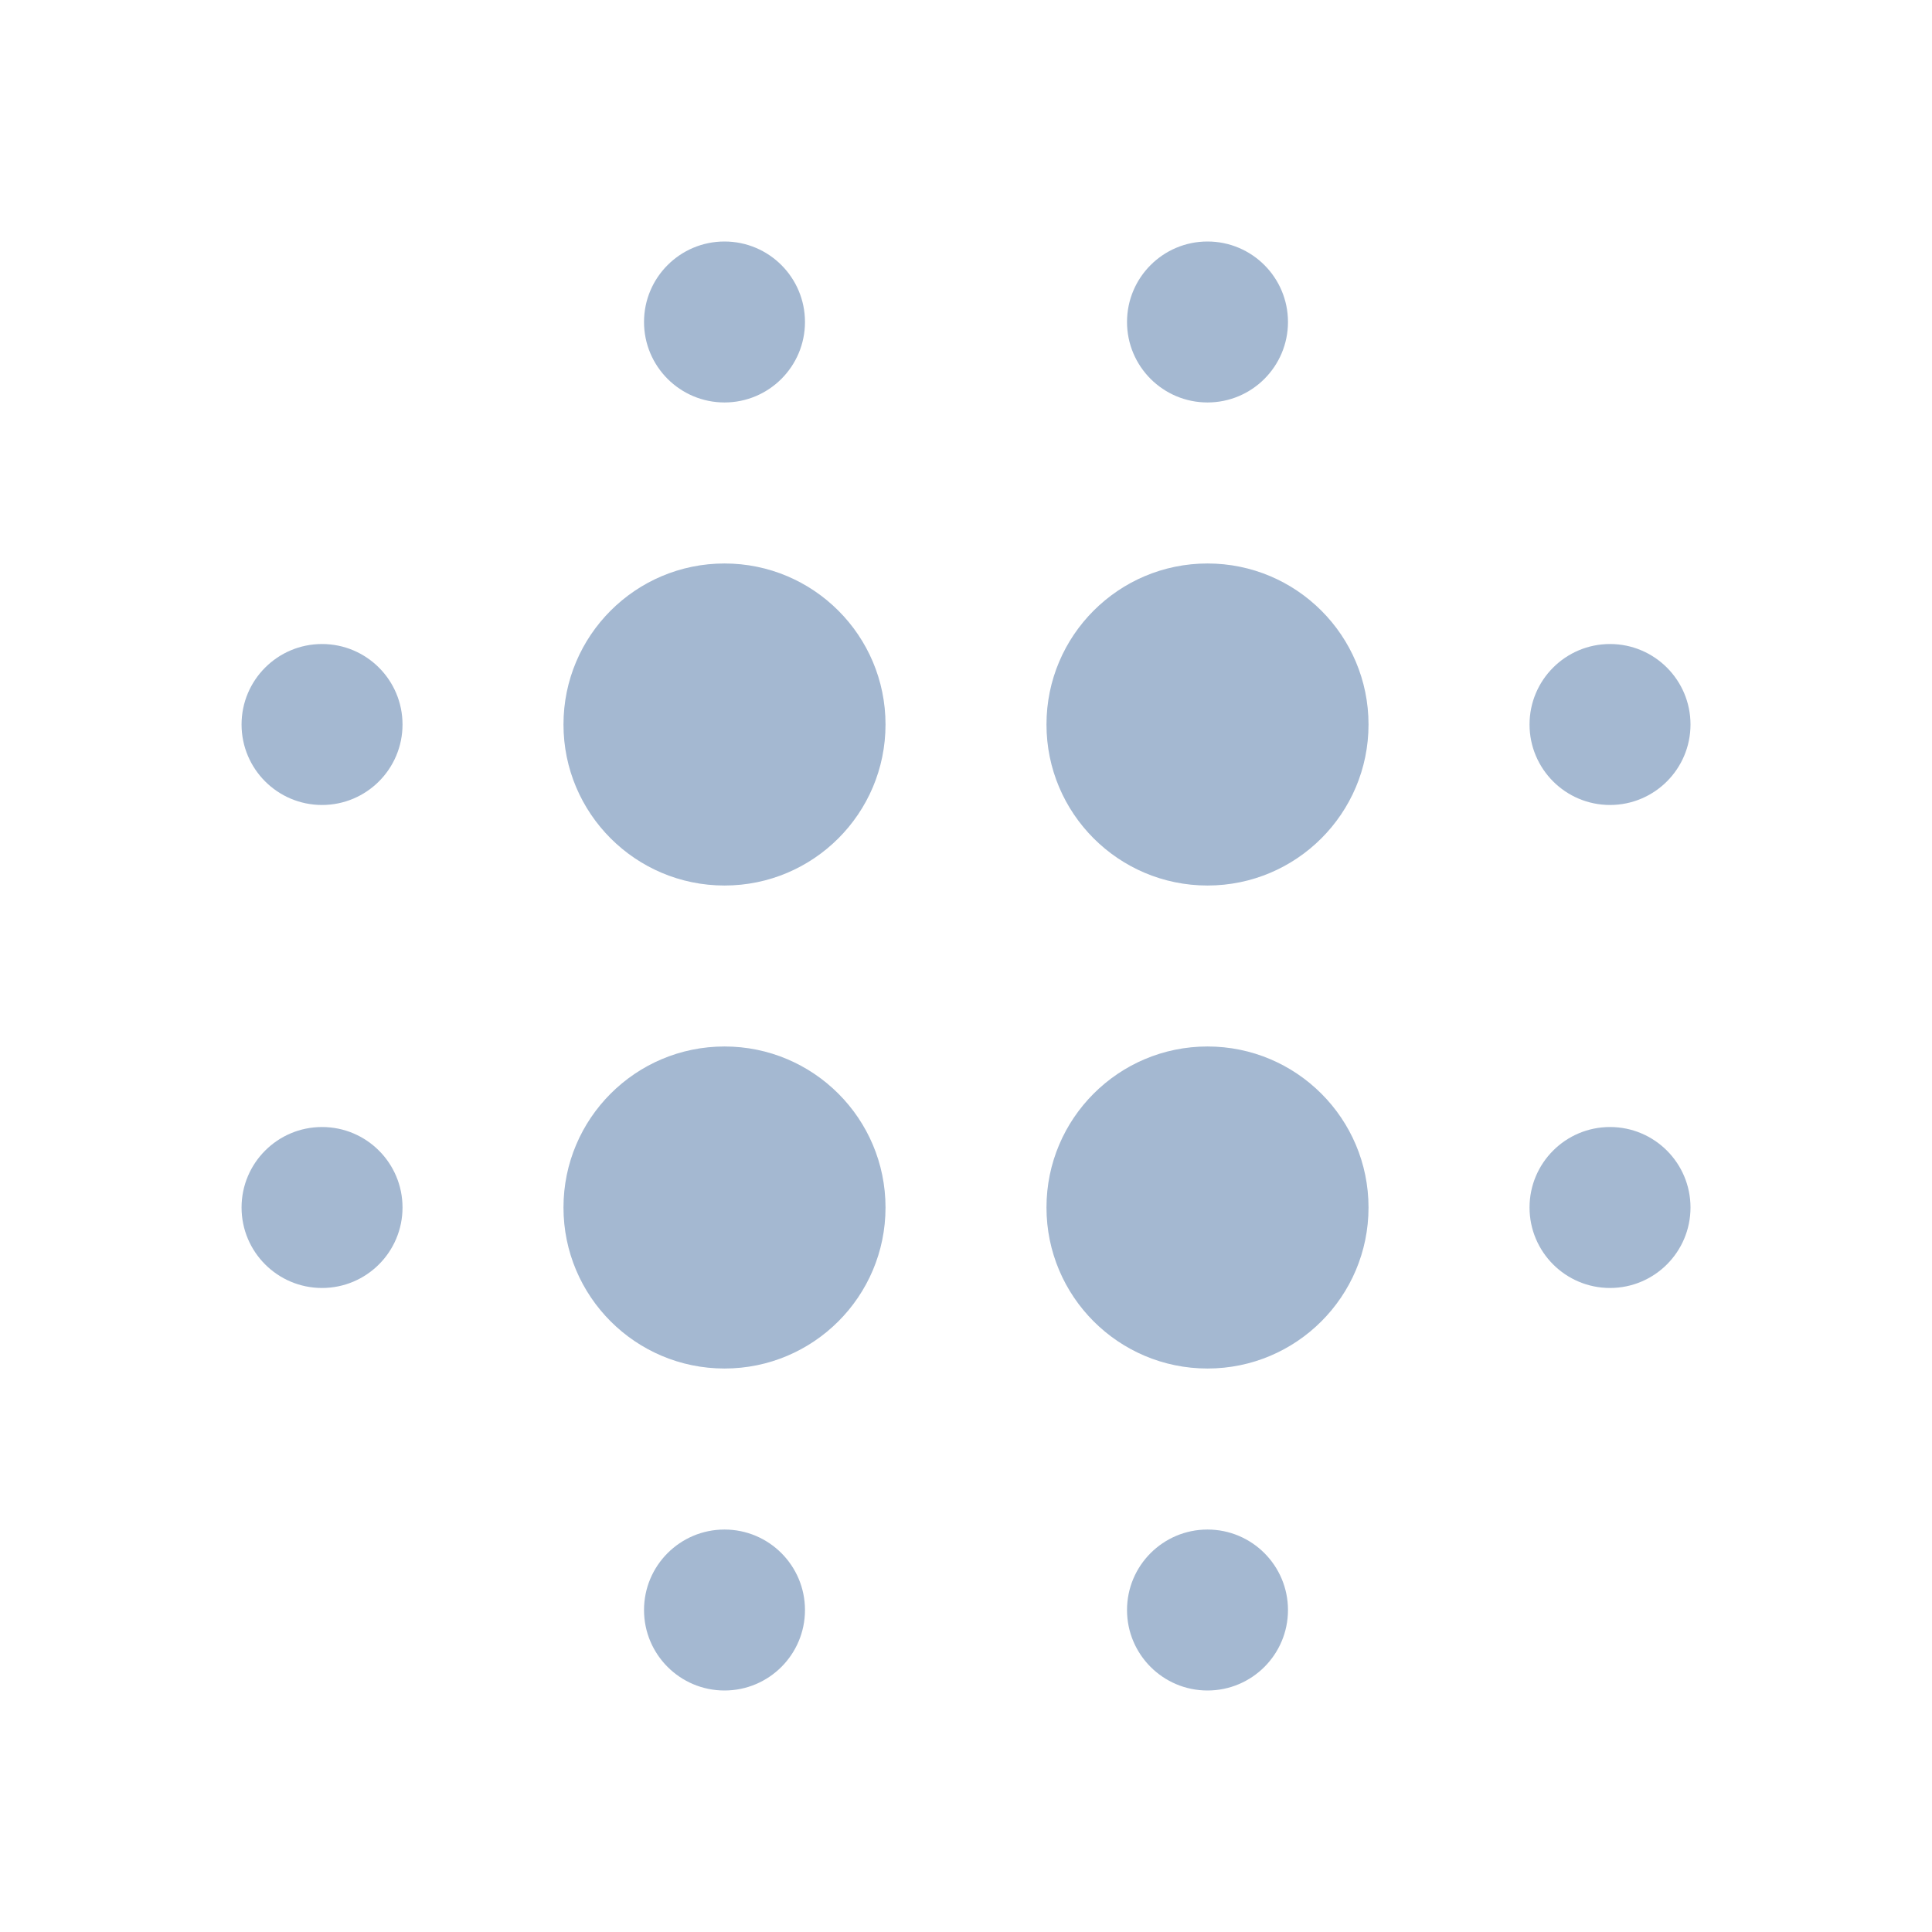
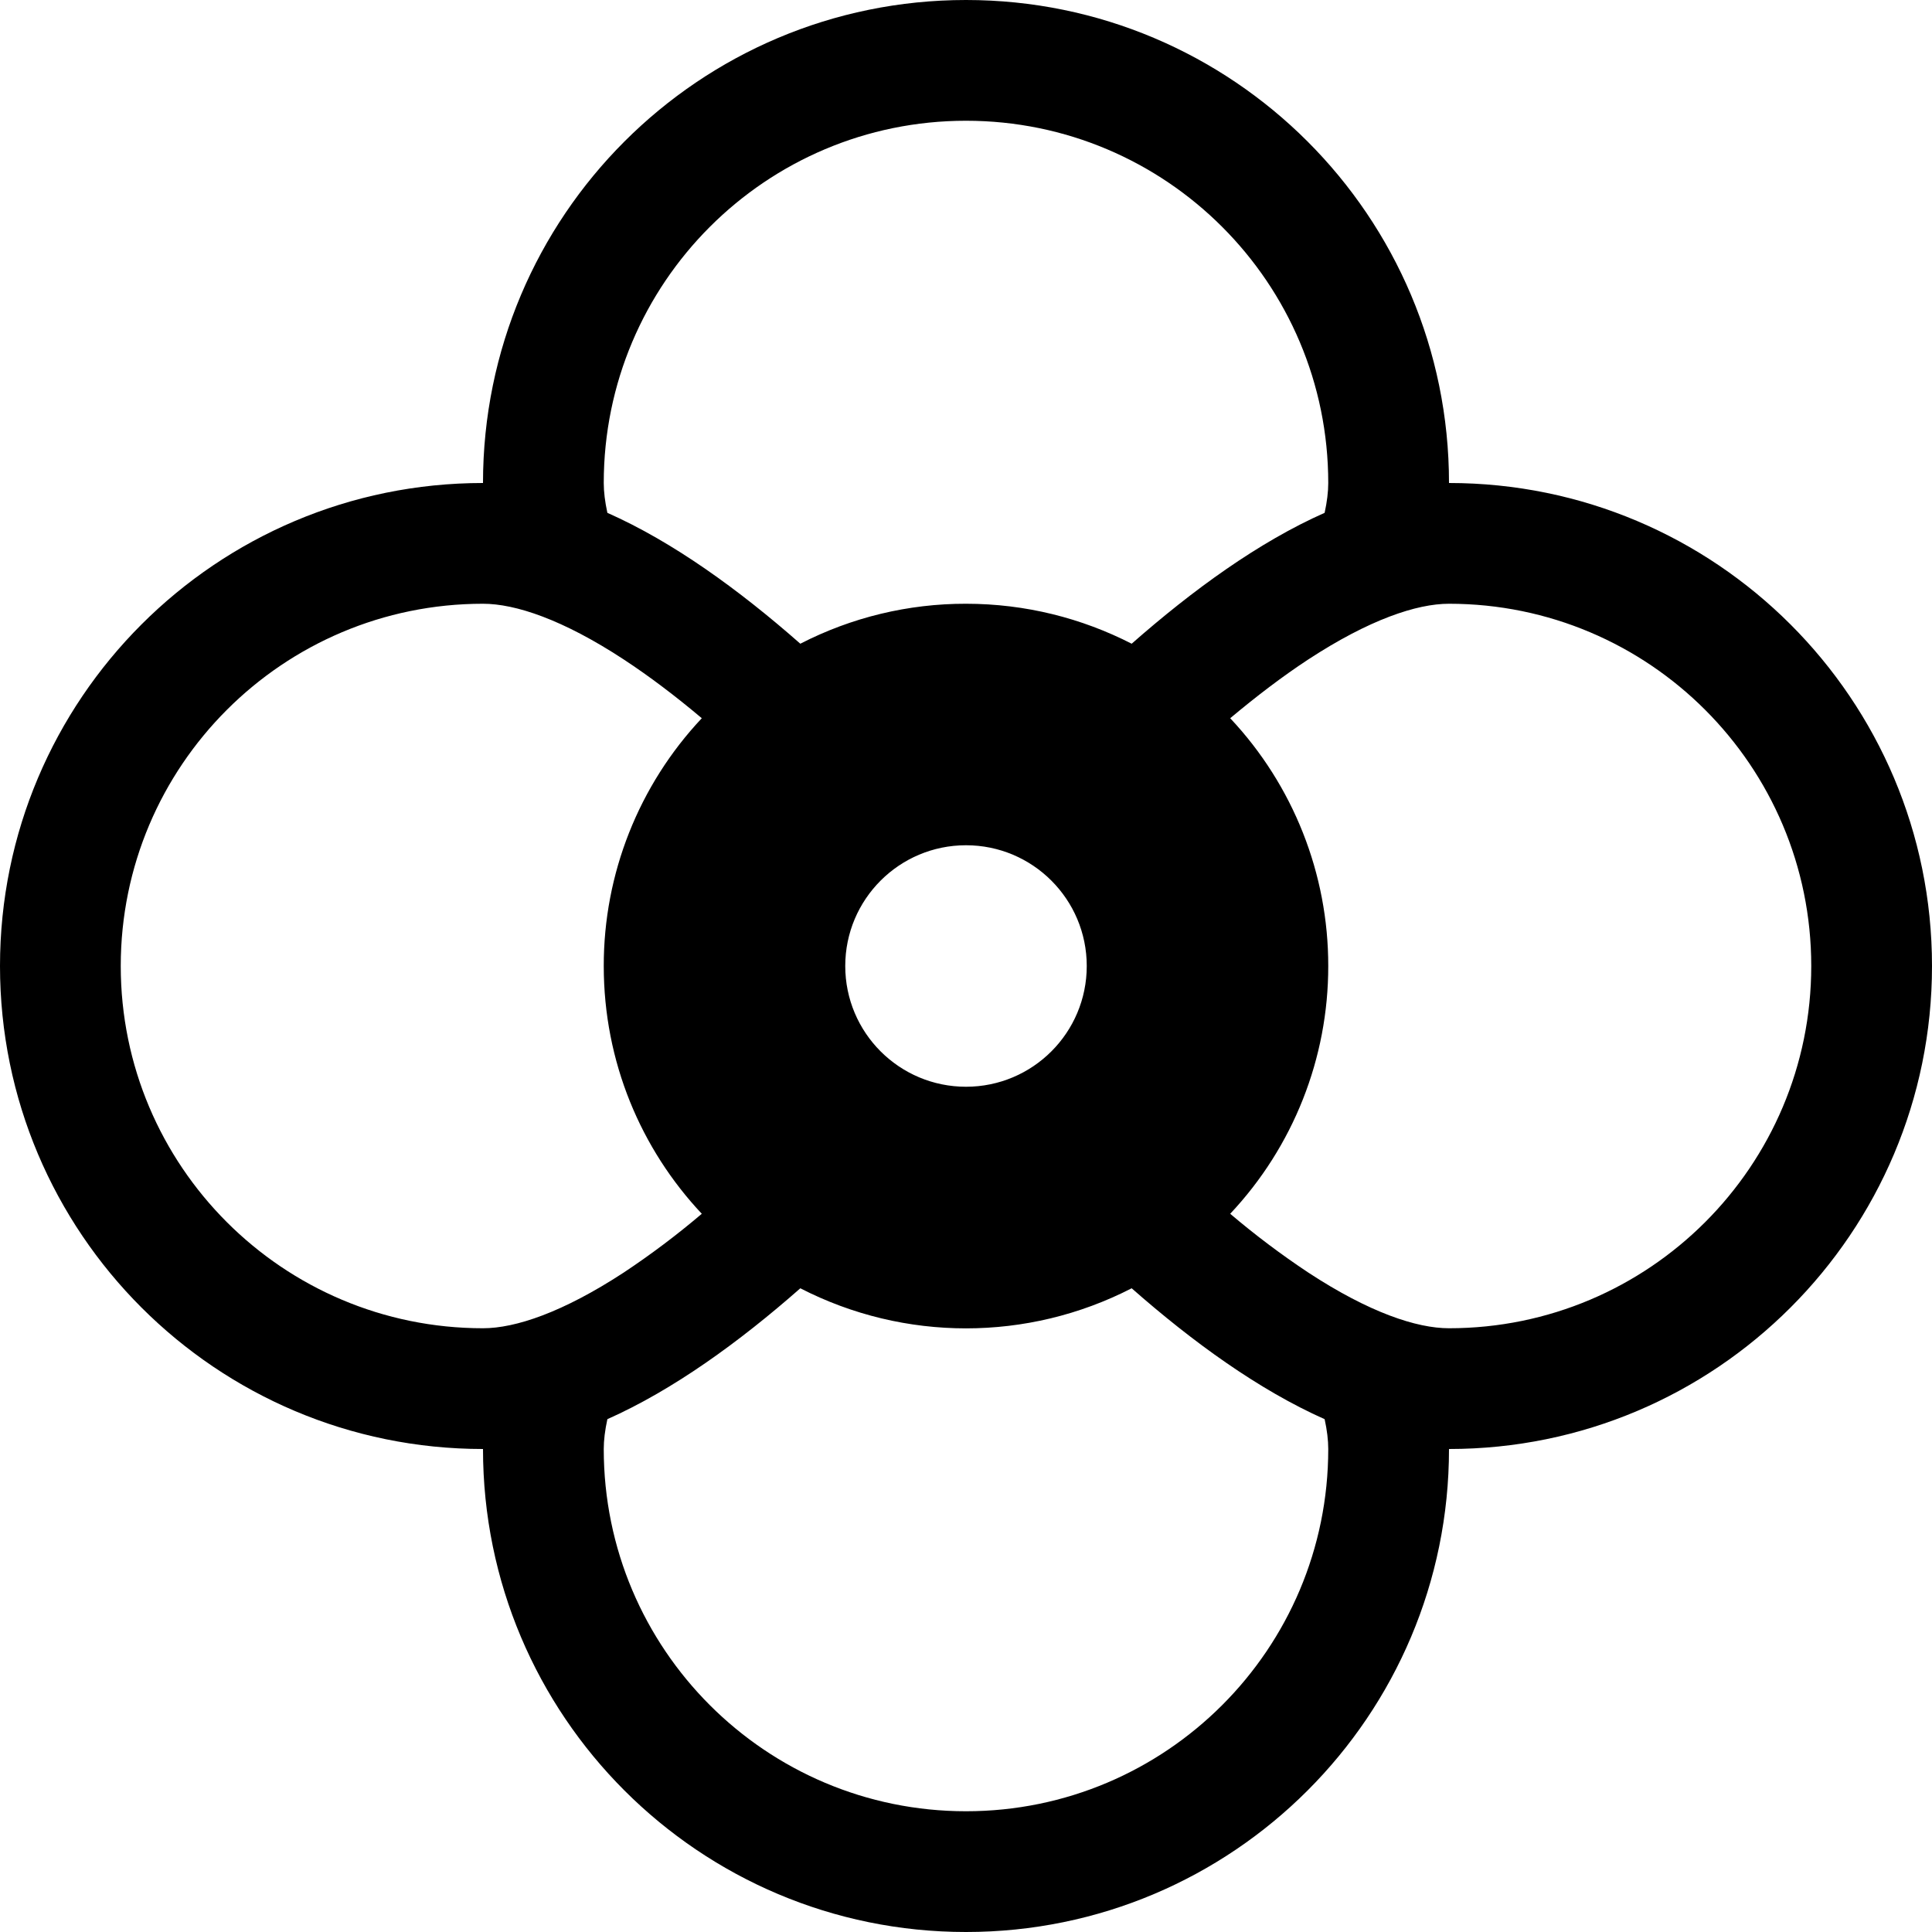
- <svg xmlns="http://www.w3.org/2000/svg" version="1.1" width="32" height="32" viewBox="0 0 32 32">
-   <path fill="#a4b8d1" d="M14.667 12c0 1.473-1.194 2.667-2.667 2.667s-2.667-1.194-2.667-2.667c0-1.473 1.194-2.667 2.667-2.667s2.667 1.194 2.667 2.667z" />
-   <path fill="#a4b8d1" d="M22.667 12c0 1.473-1.194 2.667-2.667 2.667s-2.667-1.194-2.667-2.667c0-1.473 1.194-2.667 2.667-2.667s2.667 1.194 2.667 2.667z" />
-   <path fill="#a4b8d1" d="M14.667 20c0 1.473-1.194 2.667-2.667 2.667s-2.667-1.194-2.667-2.667c0-1.473 1.194-2.667 2.667-2.667s2.667 1.194 2.667 2.667z" />
-   <path fill="#a4b8d1" d="M13.333 26.667c0 0.736-0.597 1.333-1.333 1.333s-1.333-0.597-1.333-1.333c0-0.736 0.597-1.333 1.333-1.333s1.333 0.597 1.333 1.333z" />
-   <path fill="#a4b8d1" d="M21.333 26.667c0 0.736-0.597 1.333-1.333 1.333s-1.333-0.597-1.333-1.333c0-0.736 0.597-1.333 1.333-1.333s1.333 0.597 1.333 1.333z" />
-   <path fill="#a4b8d1" d="M6.667 20c0 0.736-0.597 1.333-1.333 1.333s-1.333-0.597-1.333-1.333c0-0.736 0.597-1.333 1.333-1.333s1.333 0.597 1.333 1.333z" />
-   <path fill="#a4b8d1" d="M6.667 12c0 0.736-0.597 1.333-1.333 1.333s-1.333-0.597-1.333-1.333c0-0.736 0.597-1.333 1.333-1.333s1.333 0.597 1.333 1.333z" />
-   <path fill="#a4b8d1" d="M28 20c0 0.736-0.597 1.333-1.333 1.333s-1.333-0.597-1.333-1.333c0-0.736 0.597-1.333 1.333-1.333s1.333 0.597 1.333 1.333z" />
-   <path fill="#a4b8d1" d="M28 12c0 0.736-0.597 1.333-1.333 1.333s-1.333-0.597-1.333-1.333c0-0.736 0.597-1.333 1.333-1.333s1.333 0.597 1.333 1.333z" />
-   <path fill="#a4b8d1" d="M13.333 5.333c0 0.736-0.597 1.333-1.333 1.333s-1.333-0.597-1.333-1.333c0-0.736 0.597-1.333 1.333-1.333s1.333 0.597 1.333 1.333z" />
-   <path fill="#a4b8d1" d="M21.333 5.333c0 0.736-0.597 1.333-1.333 1.333s-1.333-0.597-1.333-1.333c0-0.736 0.597-1.333 1.333-1.333s1.333 0.597 1.333 1.333z" />
-   <path fill="#a4b8d1" d="M22.667 20c0 1.473-1.194 2.667-2.667 2.667s-2.667-1.194-2.667-2.667c0-1.473 1.194-2.667 2.667-2.667s2.667 1.194 2.667 2.667z" />
+ <svg xmlns="http://www.w3.org/2000/svg" width="1em" height="1em" viewBox="0 0 16 16" class="bi bi-flower2" fill="currentColor">
+   <path fill-rule="evenodd" d="M8 16a4 4 0 0 0 4-4 4 4 0 0 0 0-8 4 4 0 0 0-8 0 4 4 0 1 0 0 8 4 4 0 0 0 4 4zm3-12a3 3 0 0 0-6 0c0 .073.01.155.03.247.544.241 1.091.638 1.598 1.084A2.987 2.987 0 0 1 8 5c.494 0 .96.12 1.372.331.507-.446 1.054-.843 1.598-1.084.02-.092.03-.174.03-.247zm-.812 6.052A2.99 2.99 0 0 0 11 8a2.99 2.99 0 0 0-.812-2.052c.215-.18.432-.346.647-.487C11.34 5.131 11.732 5 12 5a3 3 0 1 1 0 6c-.268 0-.66-.13-1.165-.461a6.833 6.833 0 0 1-.647-.487zm-3.56.617a3.001 3.001 0 0 0 2.744 0c.507.446 1.054.842 1.598 1.084.02.091.03.174.03.247a3 3 0 1 1-6 0c0-.073.01-.155.03-.247.544-.242 1.091-.638 1.598-1.084zm-.816-4.721A2.99 2.99 0 0 0 5 8c0 .794.308 1.516.812 2.052a6.83 6.83 0 0 1-.647.487C4.66 10.869 4.268 11 4 11a3 3 0 0 1 0-6c.268 0 .66.13 1.165.461.215.141.432.306.647.487zM8 9a1 1 0 1 1 0-2 1 1 0 0 1 0 2z" />
</svg>
